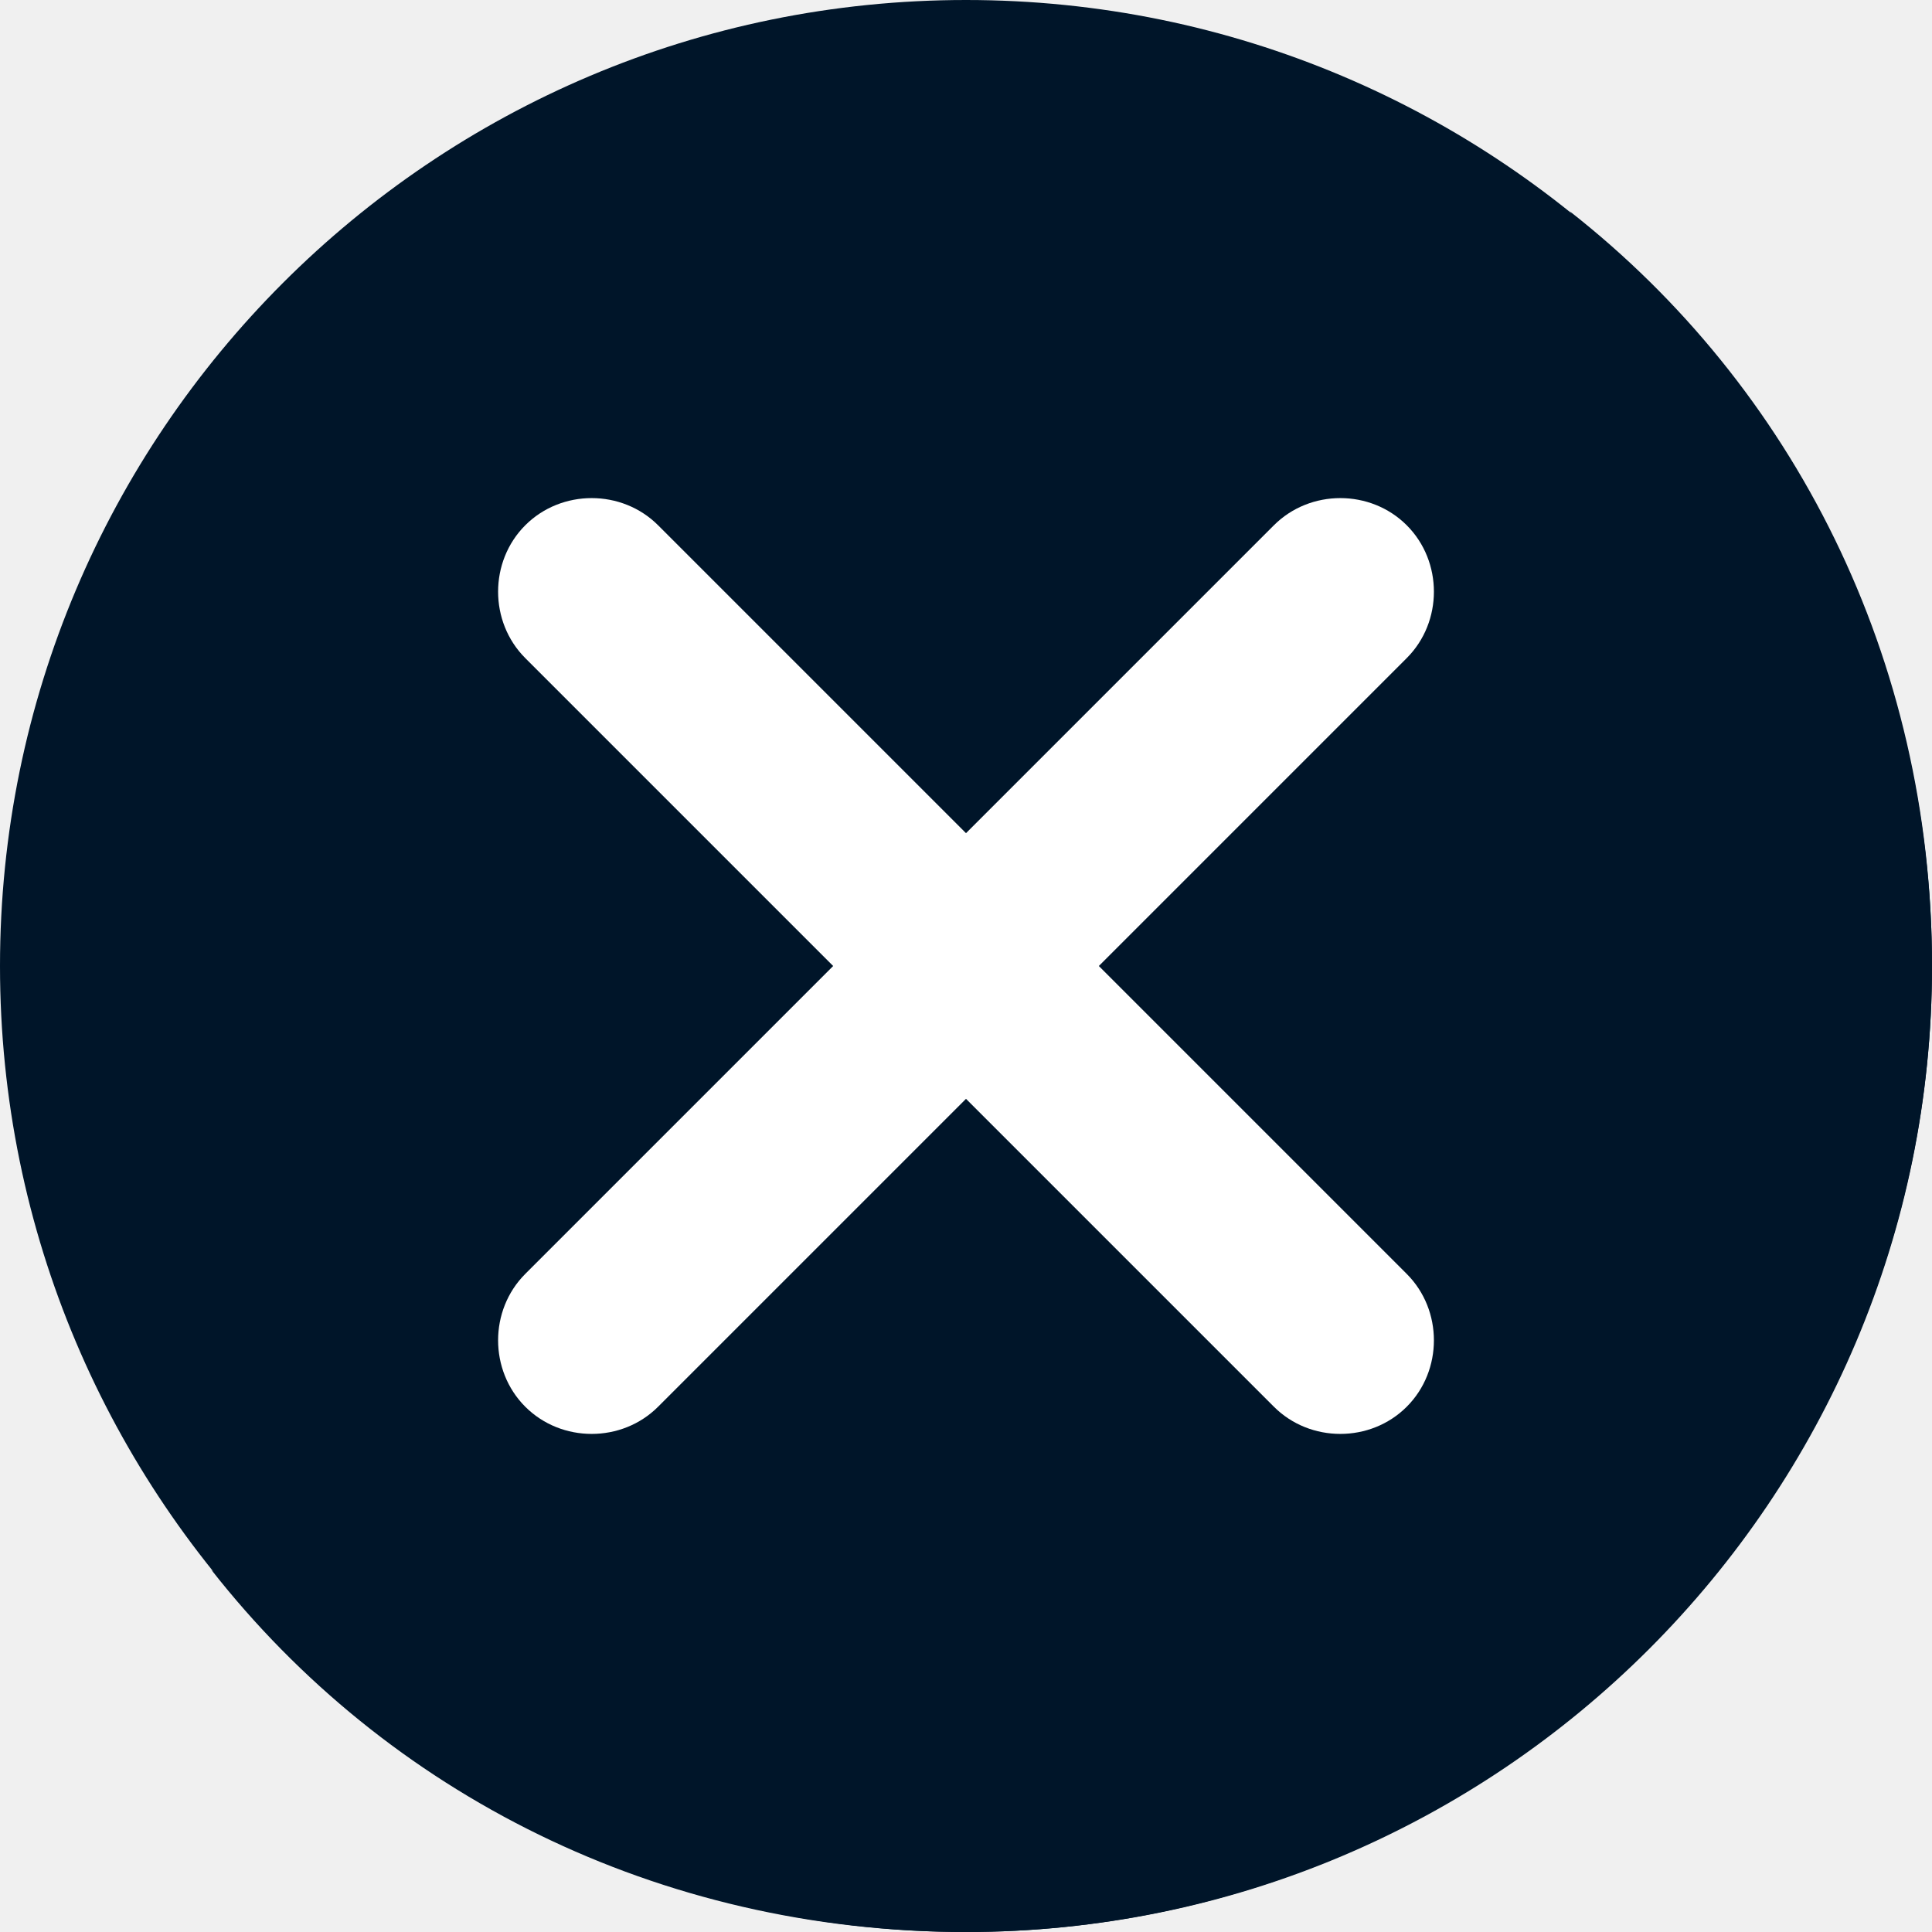
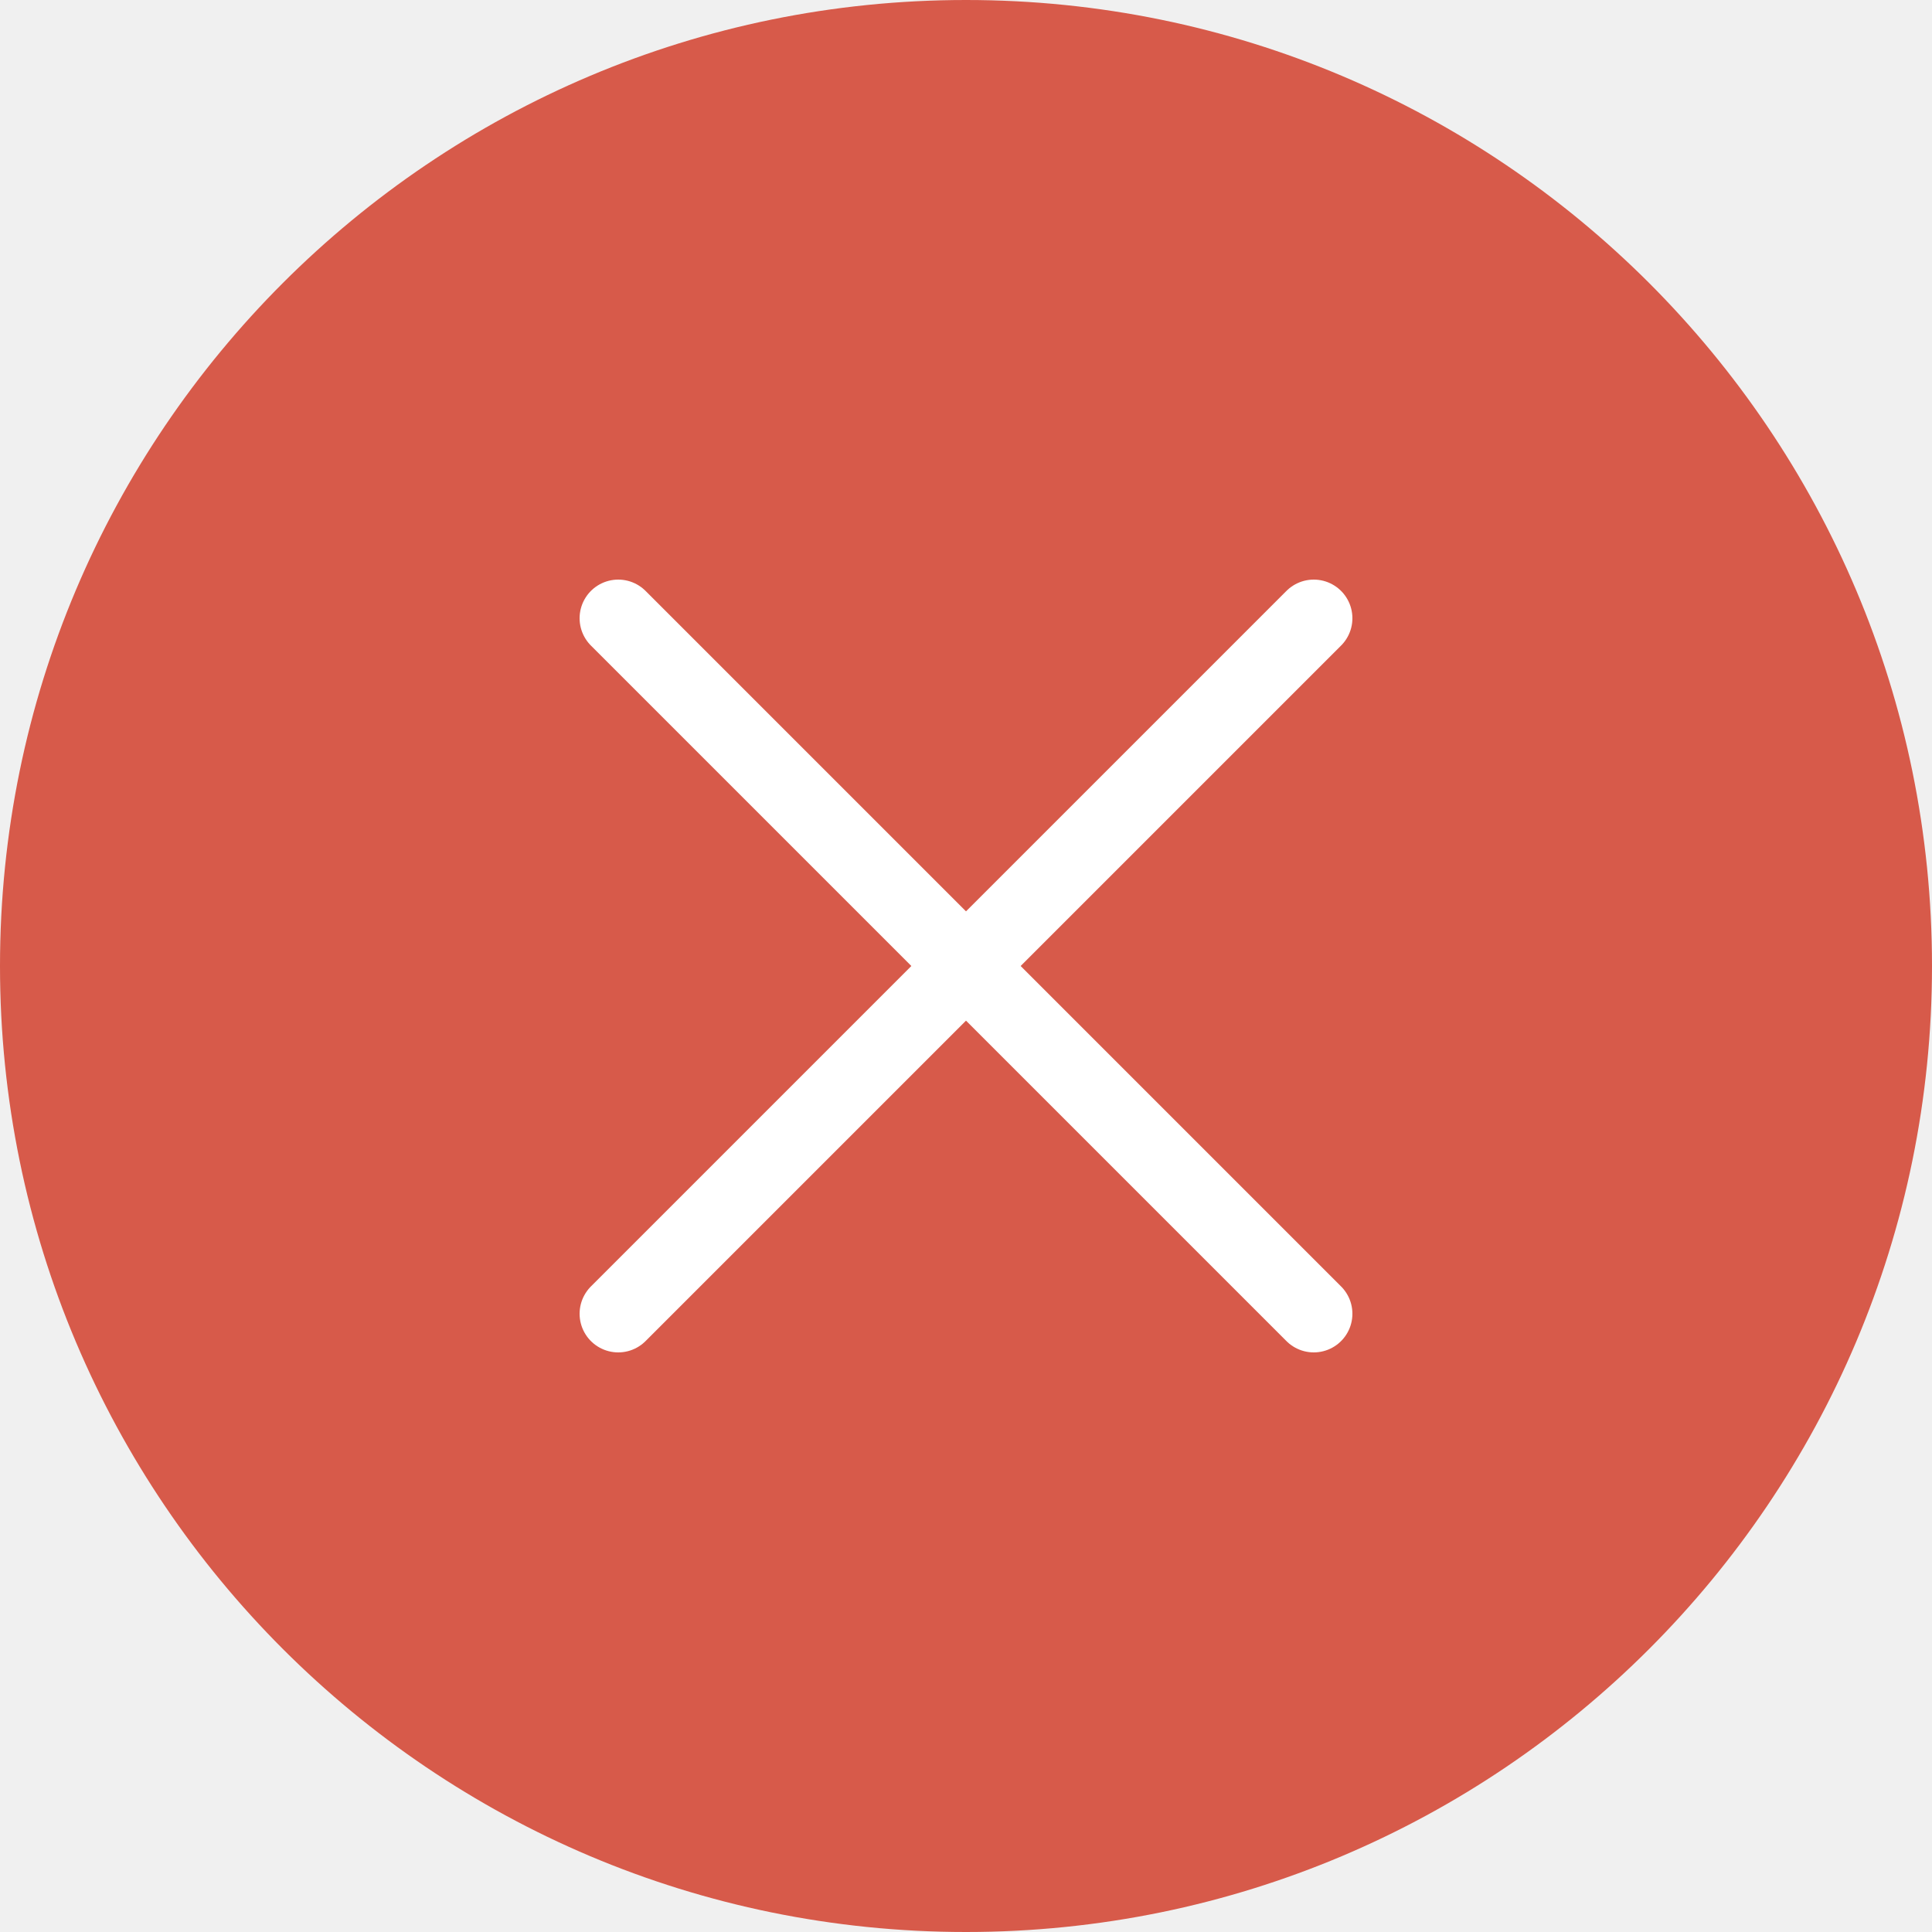
- <svg xmlns="http://www.w3.org/2000/svg" version="1.1" id="Capa_1" x="0px" y="0px" viewBox="0 0 455.111 455.111" style="enable-background:new 0 0 455.111 455.111;" xml:space="preserve" width="512px" height="512px" class="">
+ <svg xmlns="http://www.w3.org/2000/svg" version="1.1" id="Capa_1" x="0px" y="0px" viewBox="0 0 50 50" style="enable-background:new 0 0 50 50;" xml:space="preserve">
+   <circle style="fill:#D75A4A;" cx="25" cy="25" r="25" />
+   <polyline style="fill:none;stroke:#FFFFFF;stroke-width:2;stroke-linecap:round;stroke-miterlimit:10;" points="16,34 25,25 34,16   " />
+   <polyline style="fill:none;stroke:#FFFFFF;stroke-width:2;stroke-linecap:round;stroke-miterlimit:10;" points="16,16 25,25 34,34   " />
  <g>
-     <circle style="fill:#001529" cx="227.556" cy="227.556" r="227.556" data-original="#E24C4B" class="active-path" data-old_color="#E24C4B" />
-     <path style="fill:#001529" d="M455.111,227.556c0,125.156-102.4,227.556-227.556,227.556c-72.533,0-136.533-32.711-177.778-85.333  c38.4,31.289,88.178,49.778,142.222,49.778c125.156,0,227.556-102.4,227.556-227.556c0-54.044-18.489-103.822-49.778-142.222  C422.4,91.022,455.111,155.022,455.111,227.556z" data-original="#D1403F" class="" data-old_color="#D1403F" />
-     <path style="fill:#FFFFFF" d="M331.378,331.378c-8.533,8.533-22.756,8.533-31.289,0l-72.533-72.533l-72.533,72.533  c-8.533,8.533-22.756,8.533-31.289,0c-8.533-8.533-8.533-22.756,0-31.289l72.533-72.533l-72.533-72.533  c-8.533-8.533-8.533-22.756,0-31.289c8.533-8.533,22.756-8.533,31.289,0l72.533,72.533l72.533-72.533  c8.533-8.533,22.756-8.533,31.289,0c8.533,8.533,8.533,22.756,0,31.289l-72.533,72.533l72.533,72.533  C339.911,308.622,339.911,322.844,331.378,331.378z" data-original="#FFFFFF" class="" data-old_color="#FFFFFF" />
-   </g>
+ </g>
+   <g>
+ </g>
+   <g>
+ </g>
+   <g>
+ </g>
+   <g>
+ </g>
+   <g>
+ </g>
+   <g>
+ </g>
+   <g>
+ </g>
+   <g>
+ </g>
+   <g>
+ </g>
+   <g>
+ </g>
+   <g>
+ </g>
+   <g>
+ </g>
+   <g>
+ </g>
+   <g>
+ </g>
</svg>
